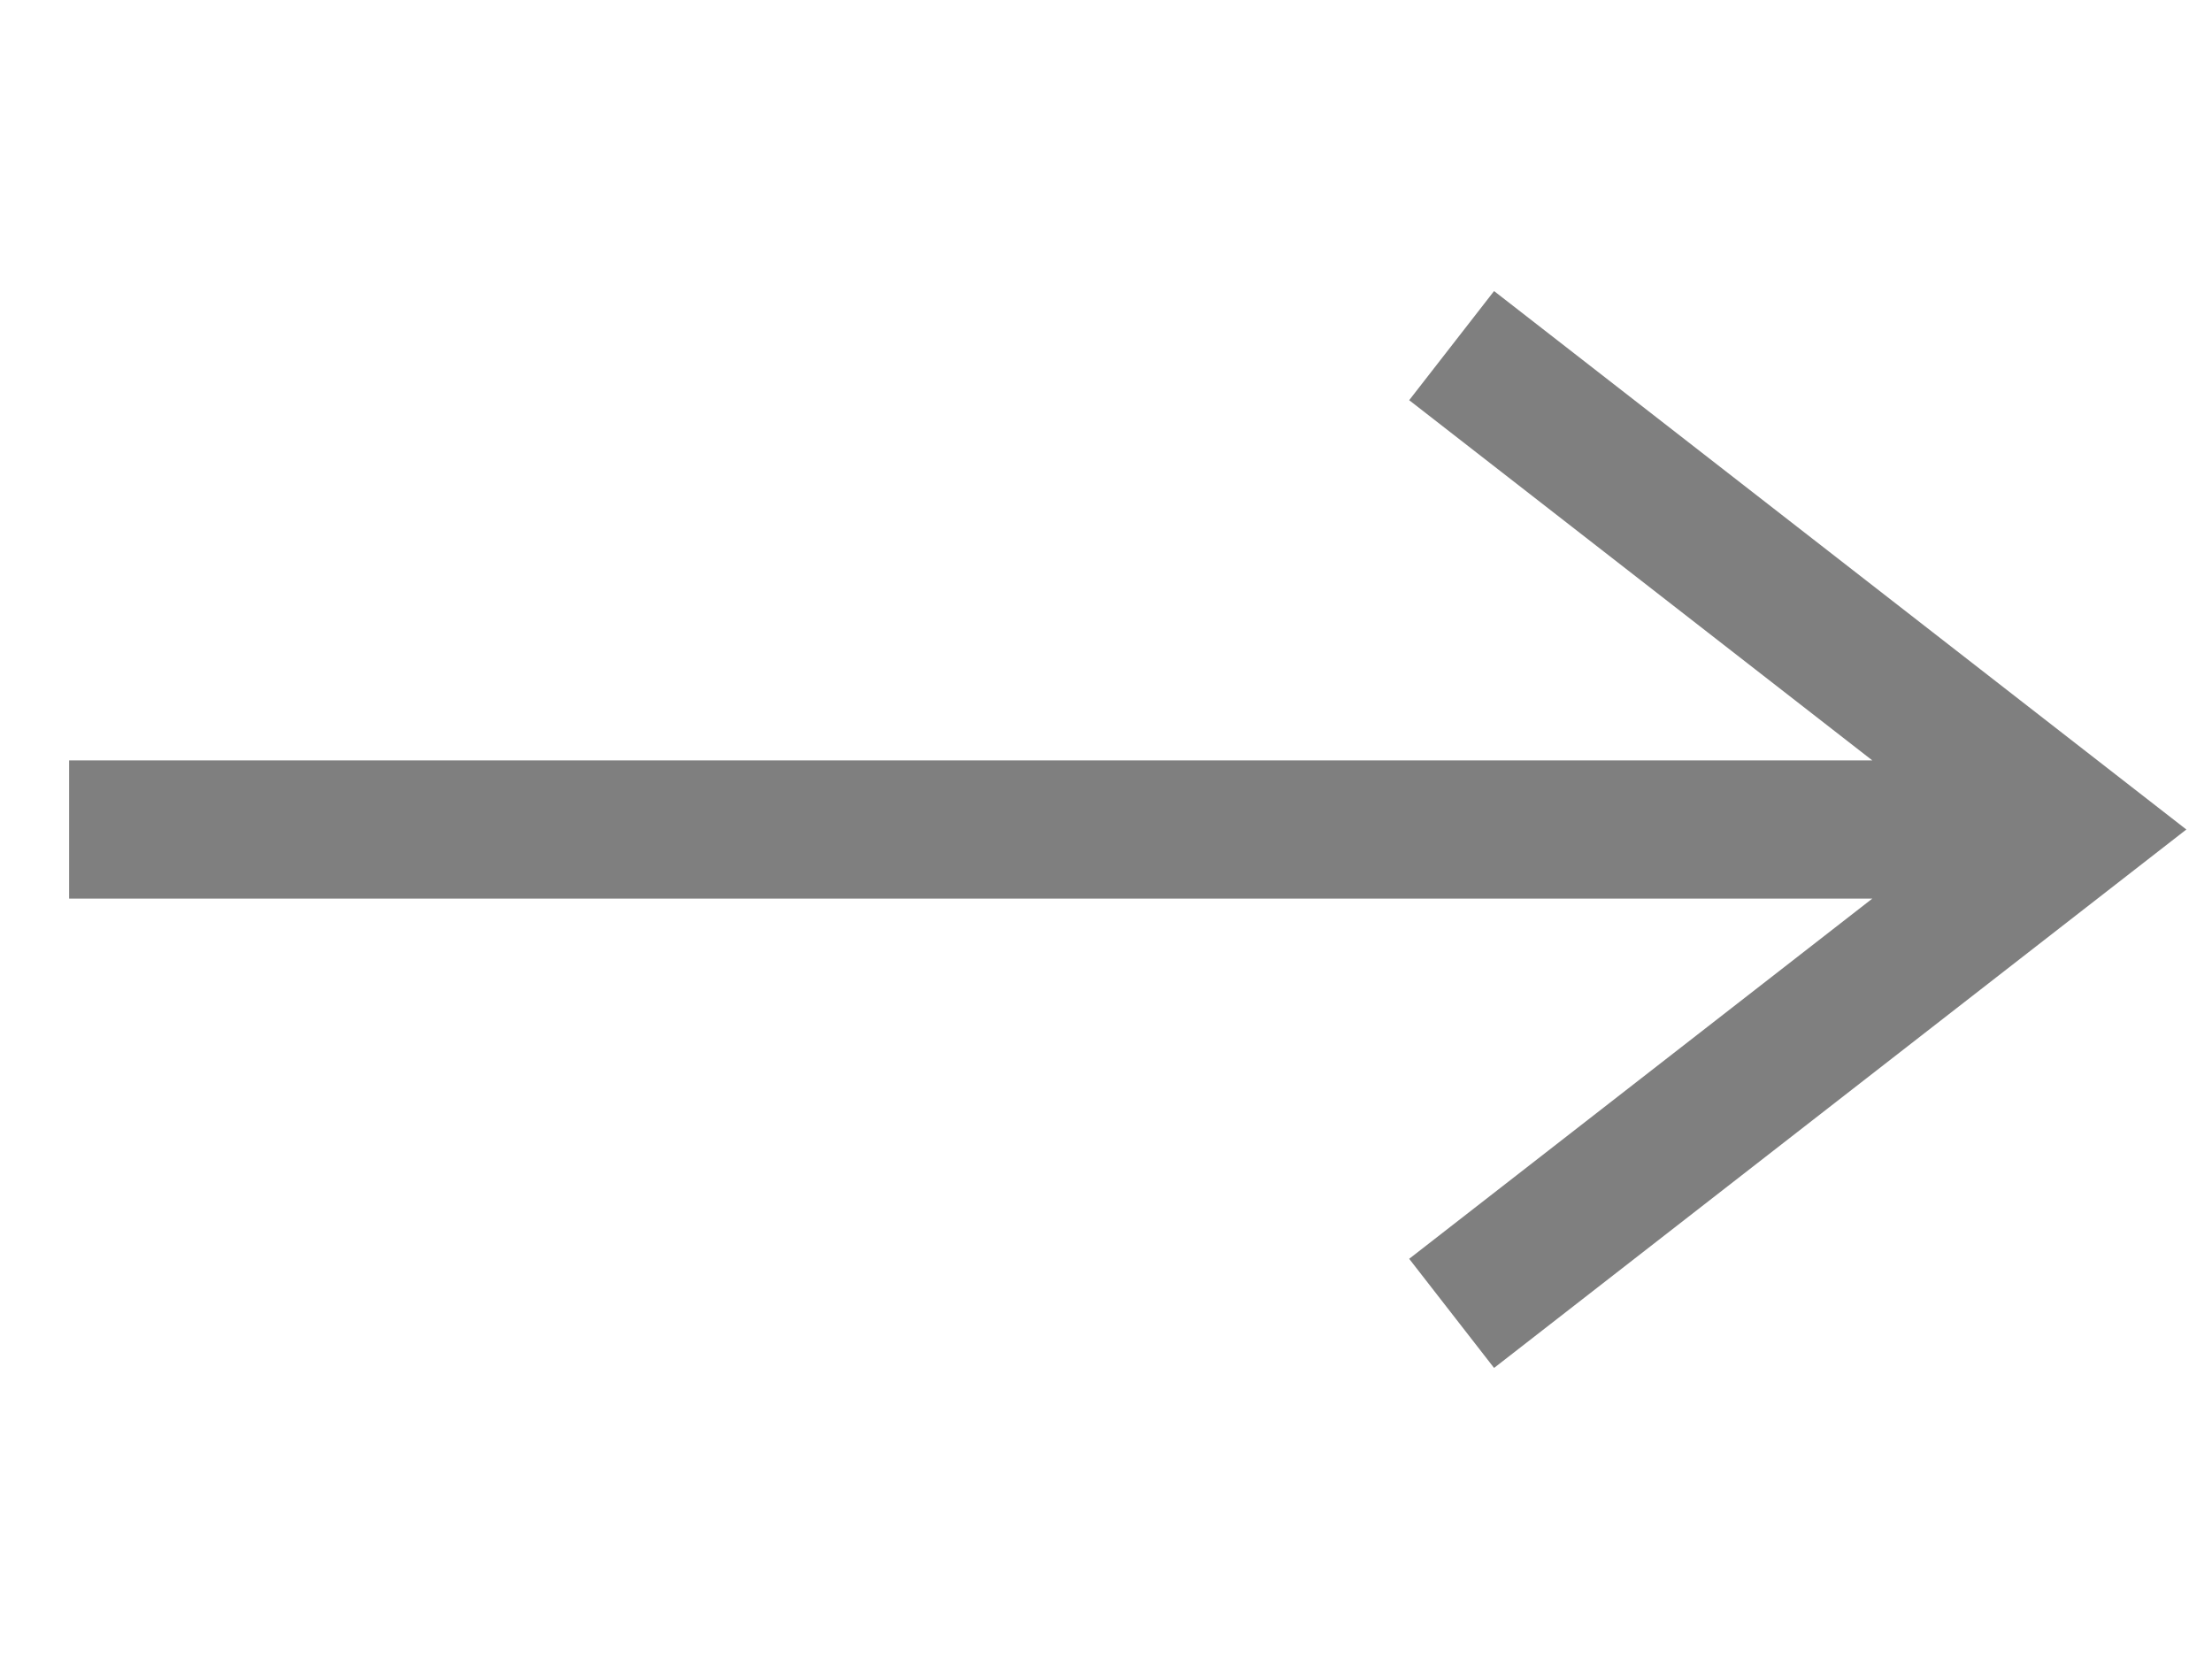
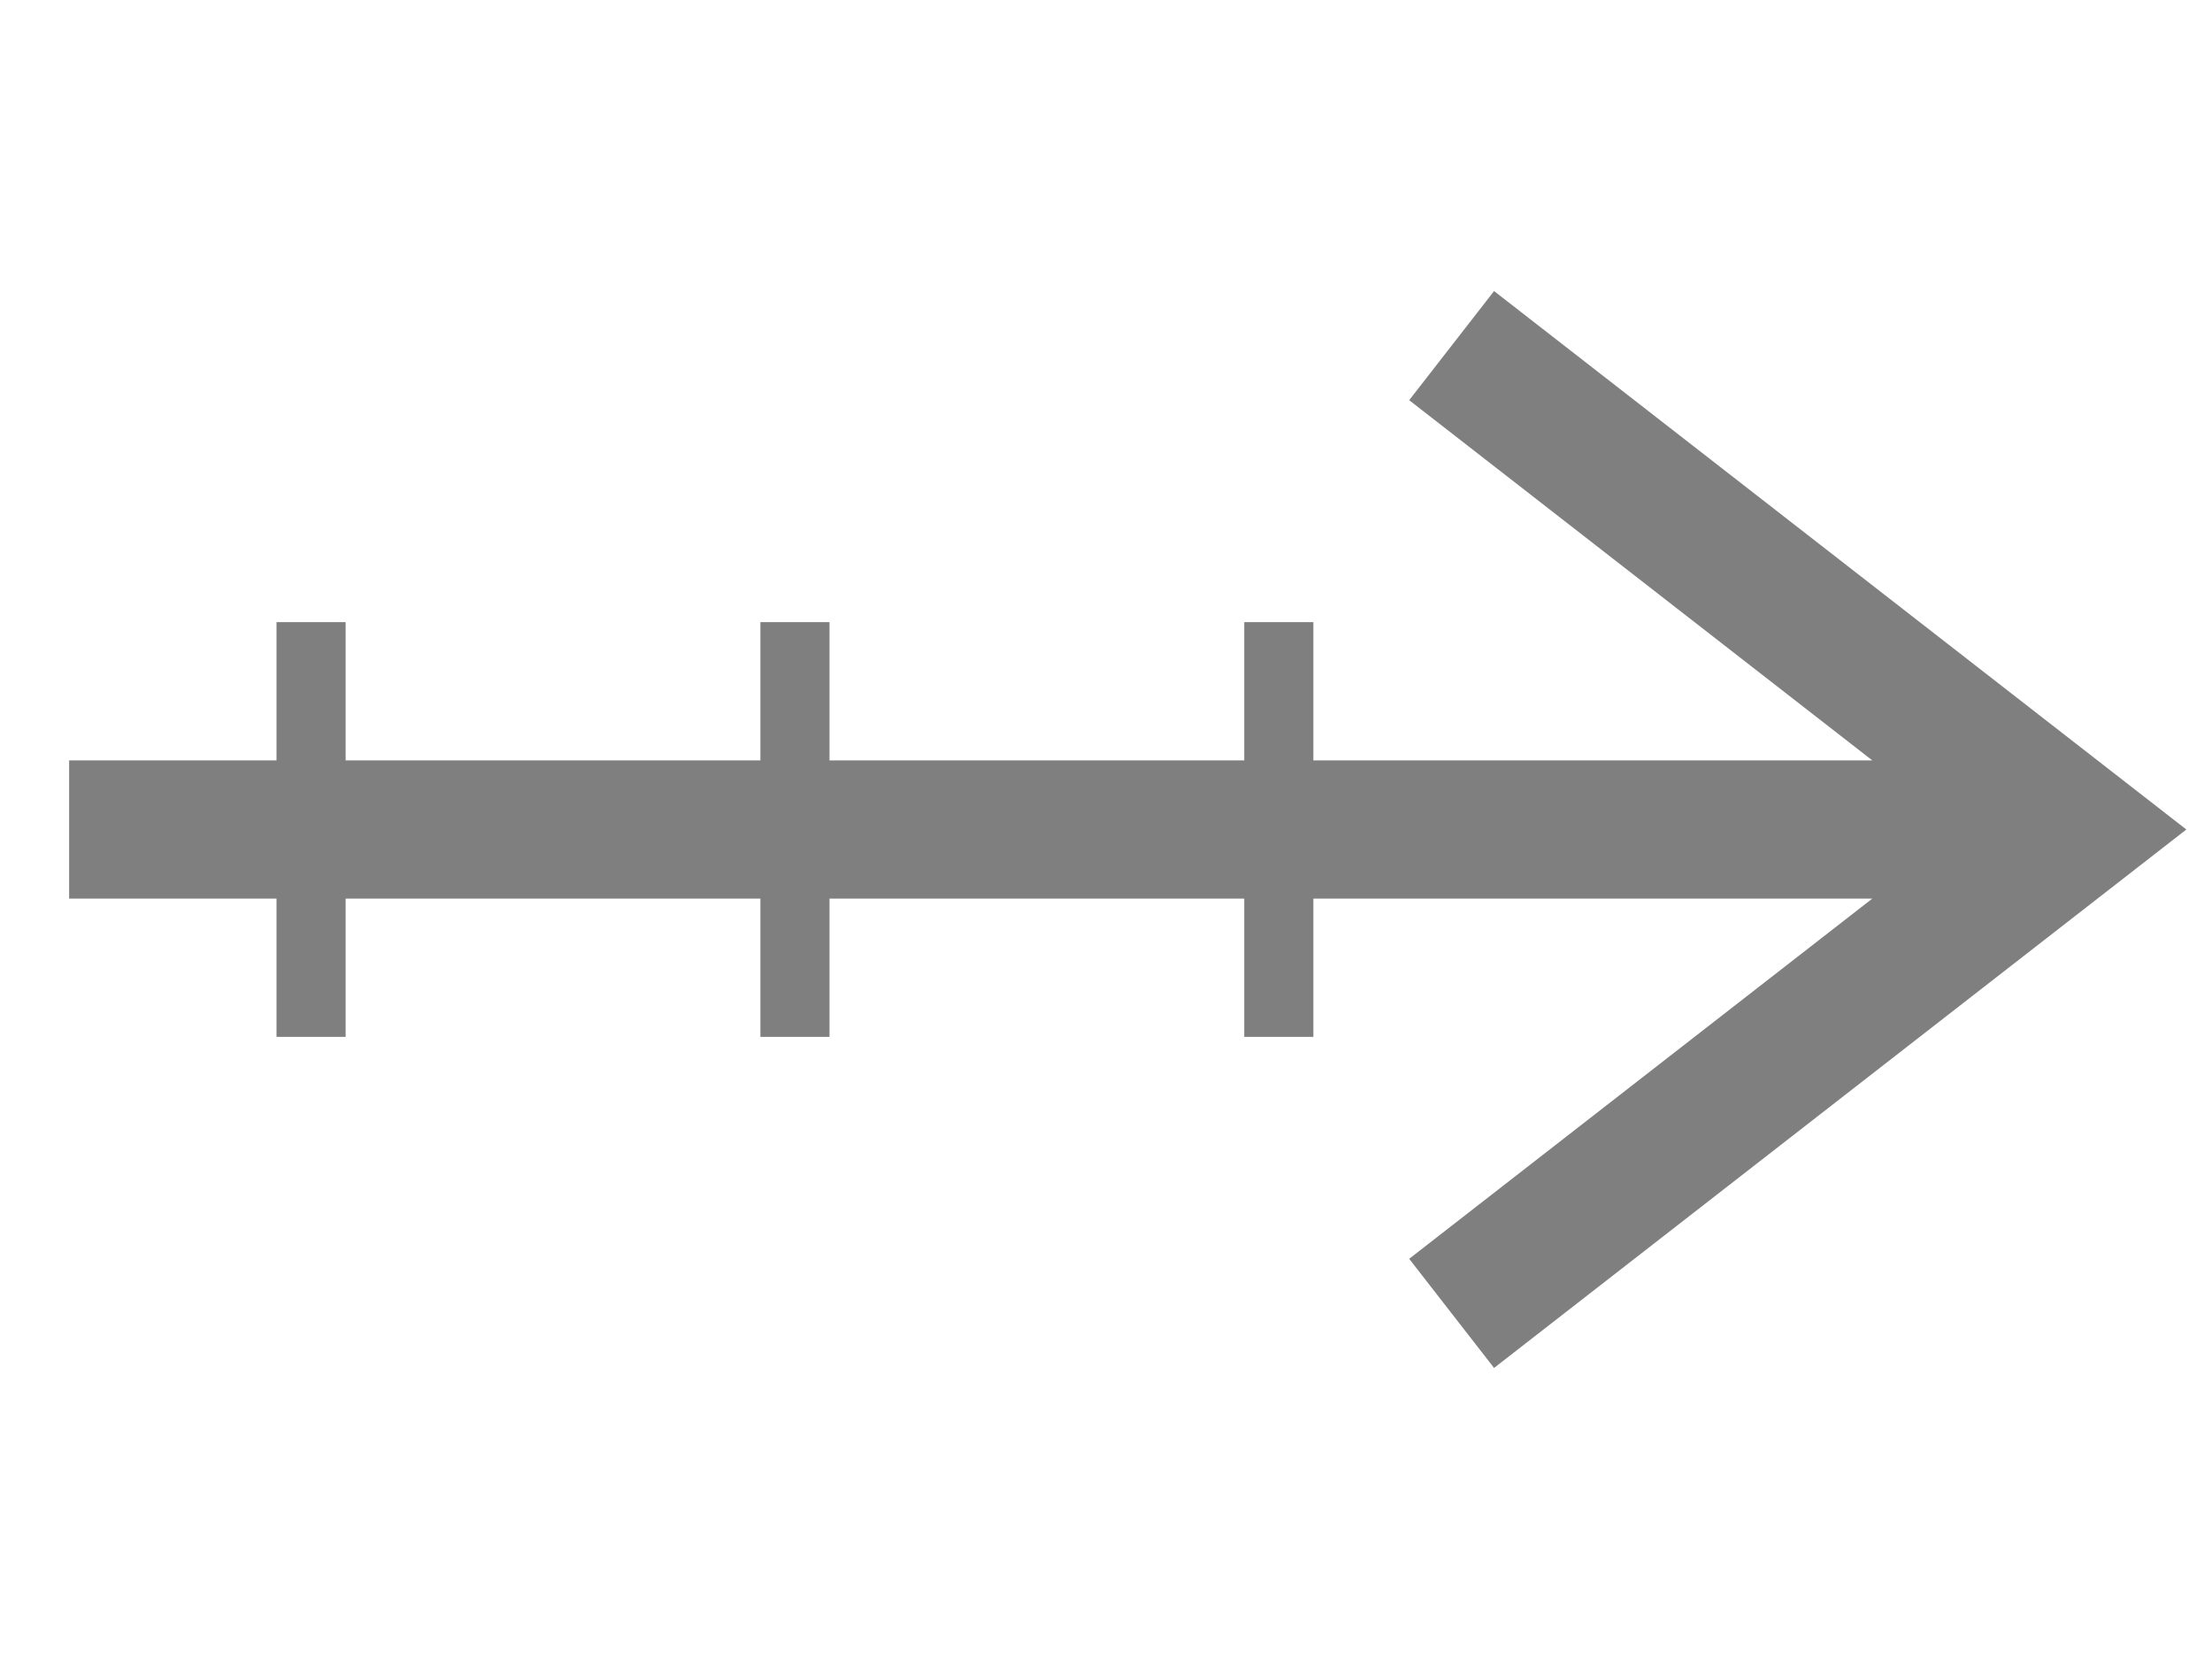
<svg xmlns="http://www.w3.org/2000/svg" width="100%" height="100%" viewBox="0 0 32 24" preserveAspectRatio="xMidYMid meet" version="1.1">
  <path stroke="#7f7f7f" stroke-width="2" fill="none" d="M 1,12 L 30,12 M 21,5 L 30,12 L 21,19 " />
+   <path stroke="#7f7f7f" stroke-width="1" fill="none" d="M 4.5,9 L 4.5,15 M 11.5,9 L 11.5,15 M 18.5,9 L 18.5,15 " />
</svg>
